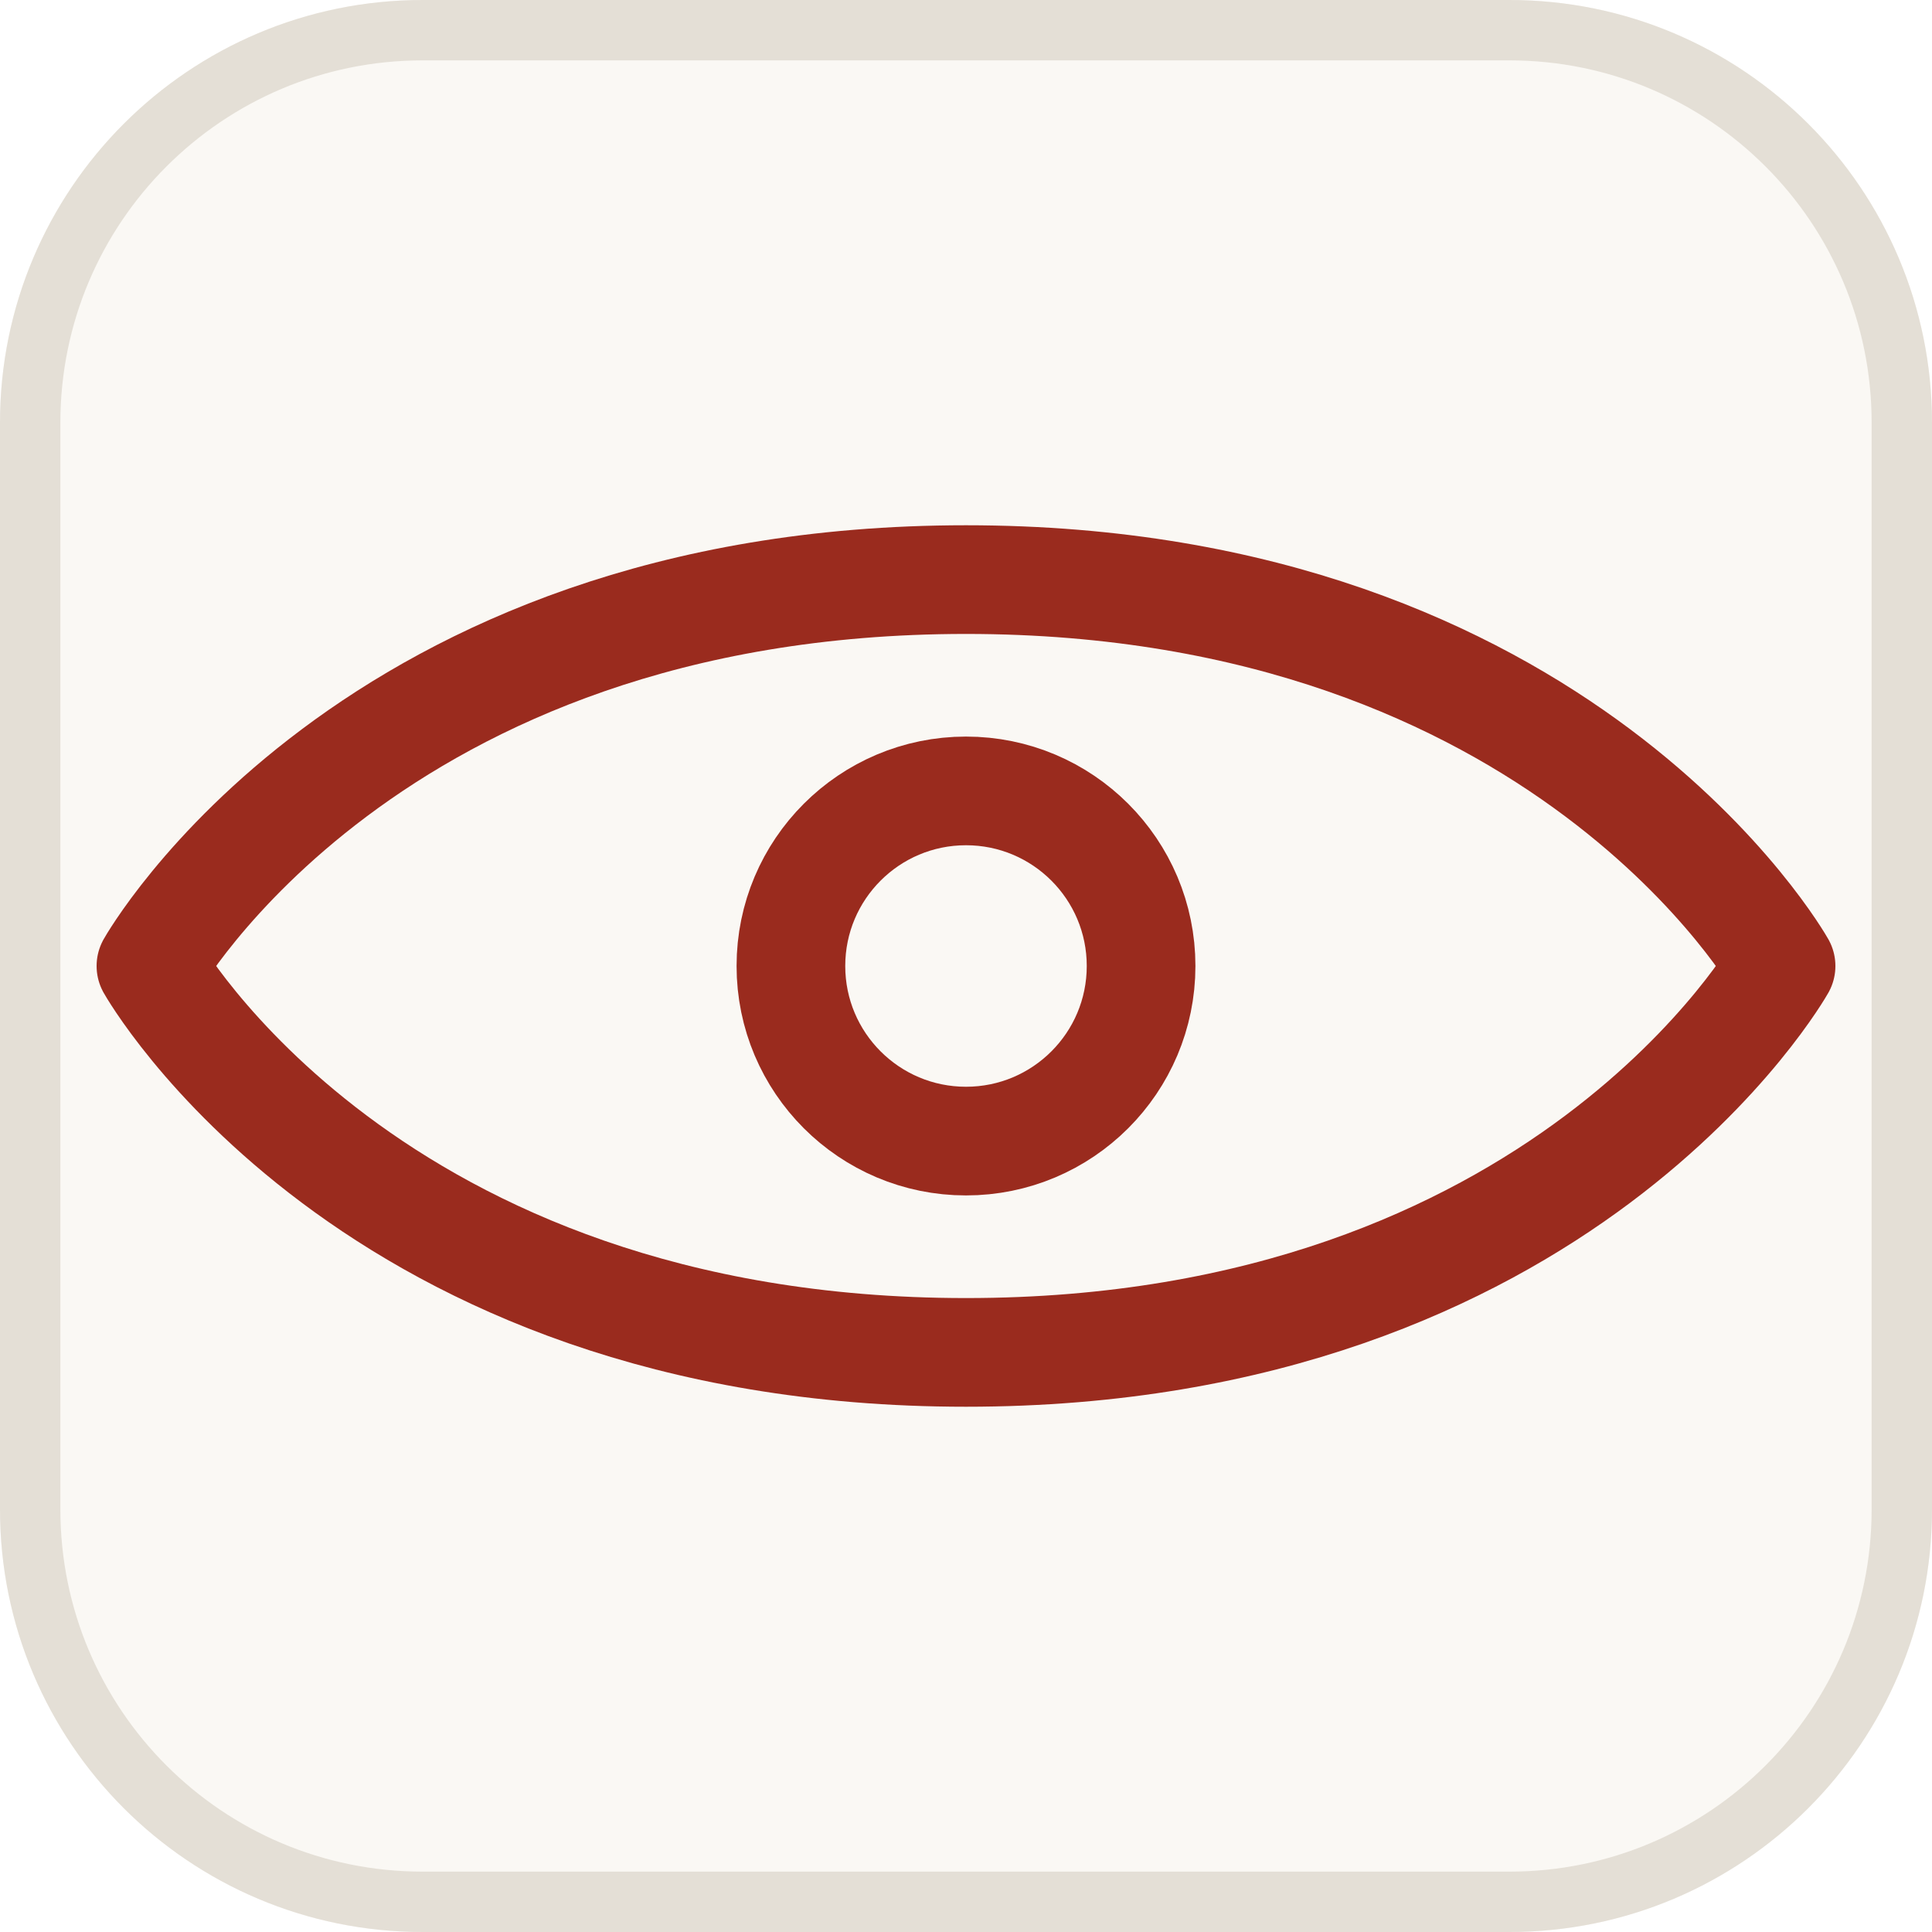
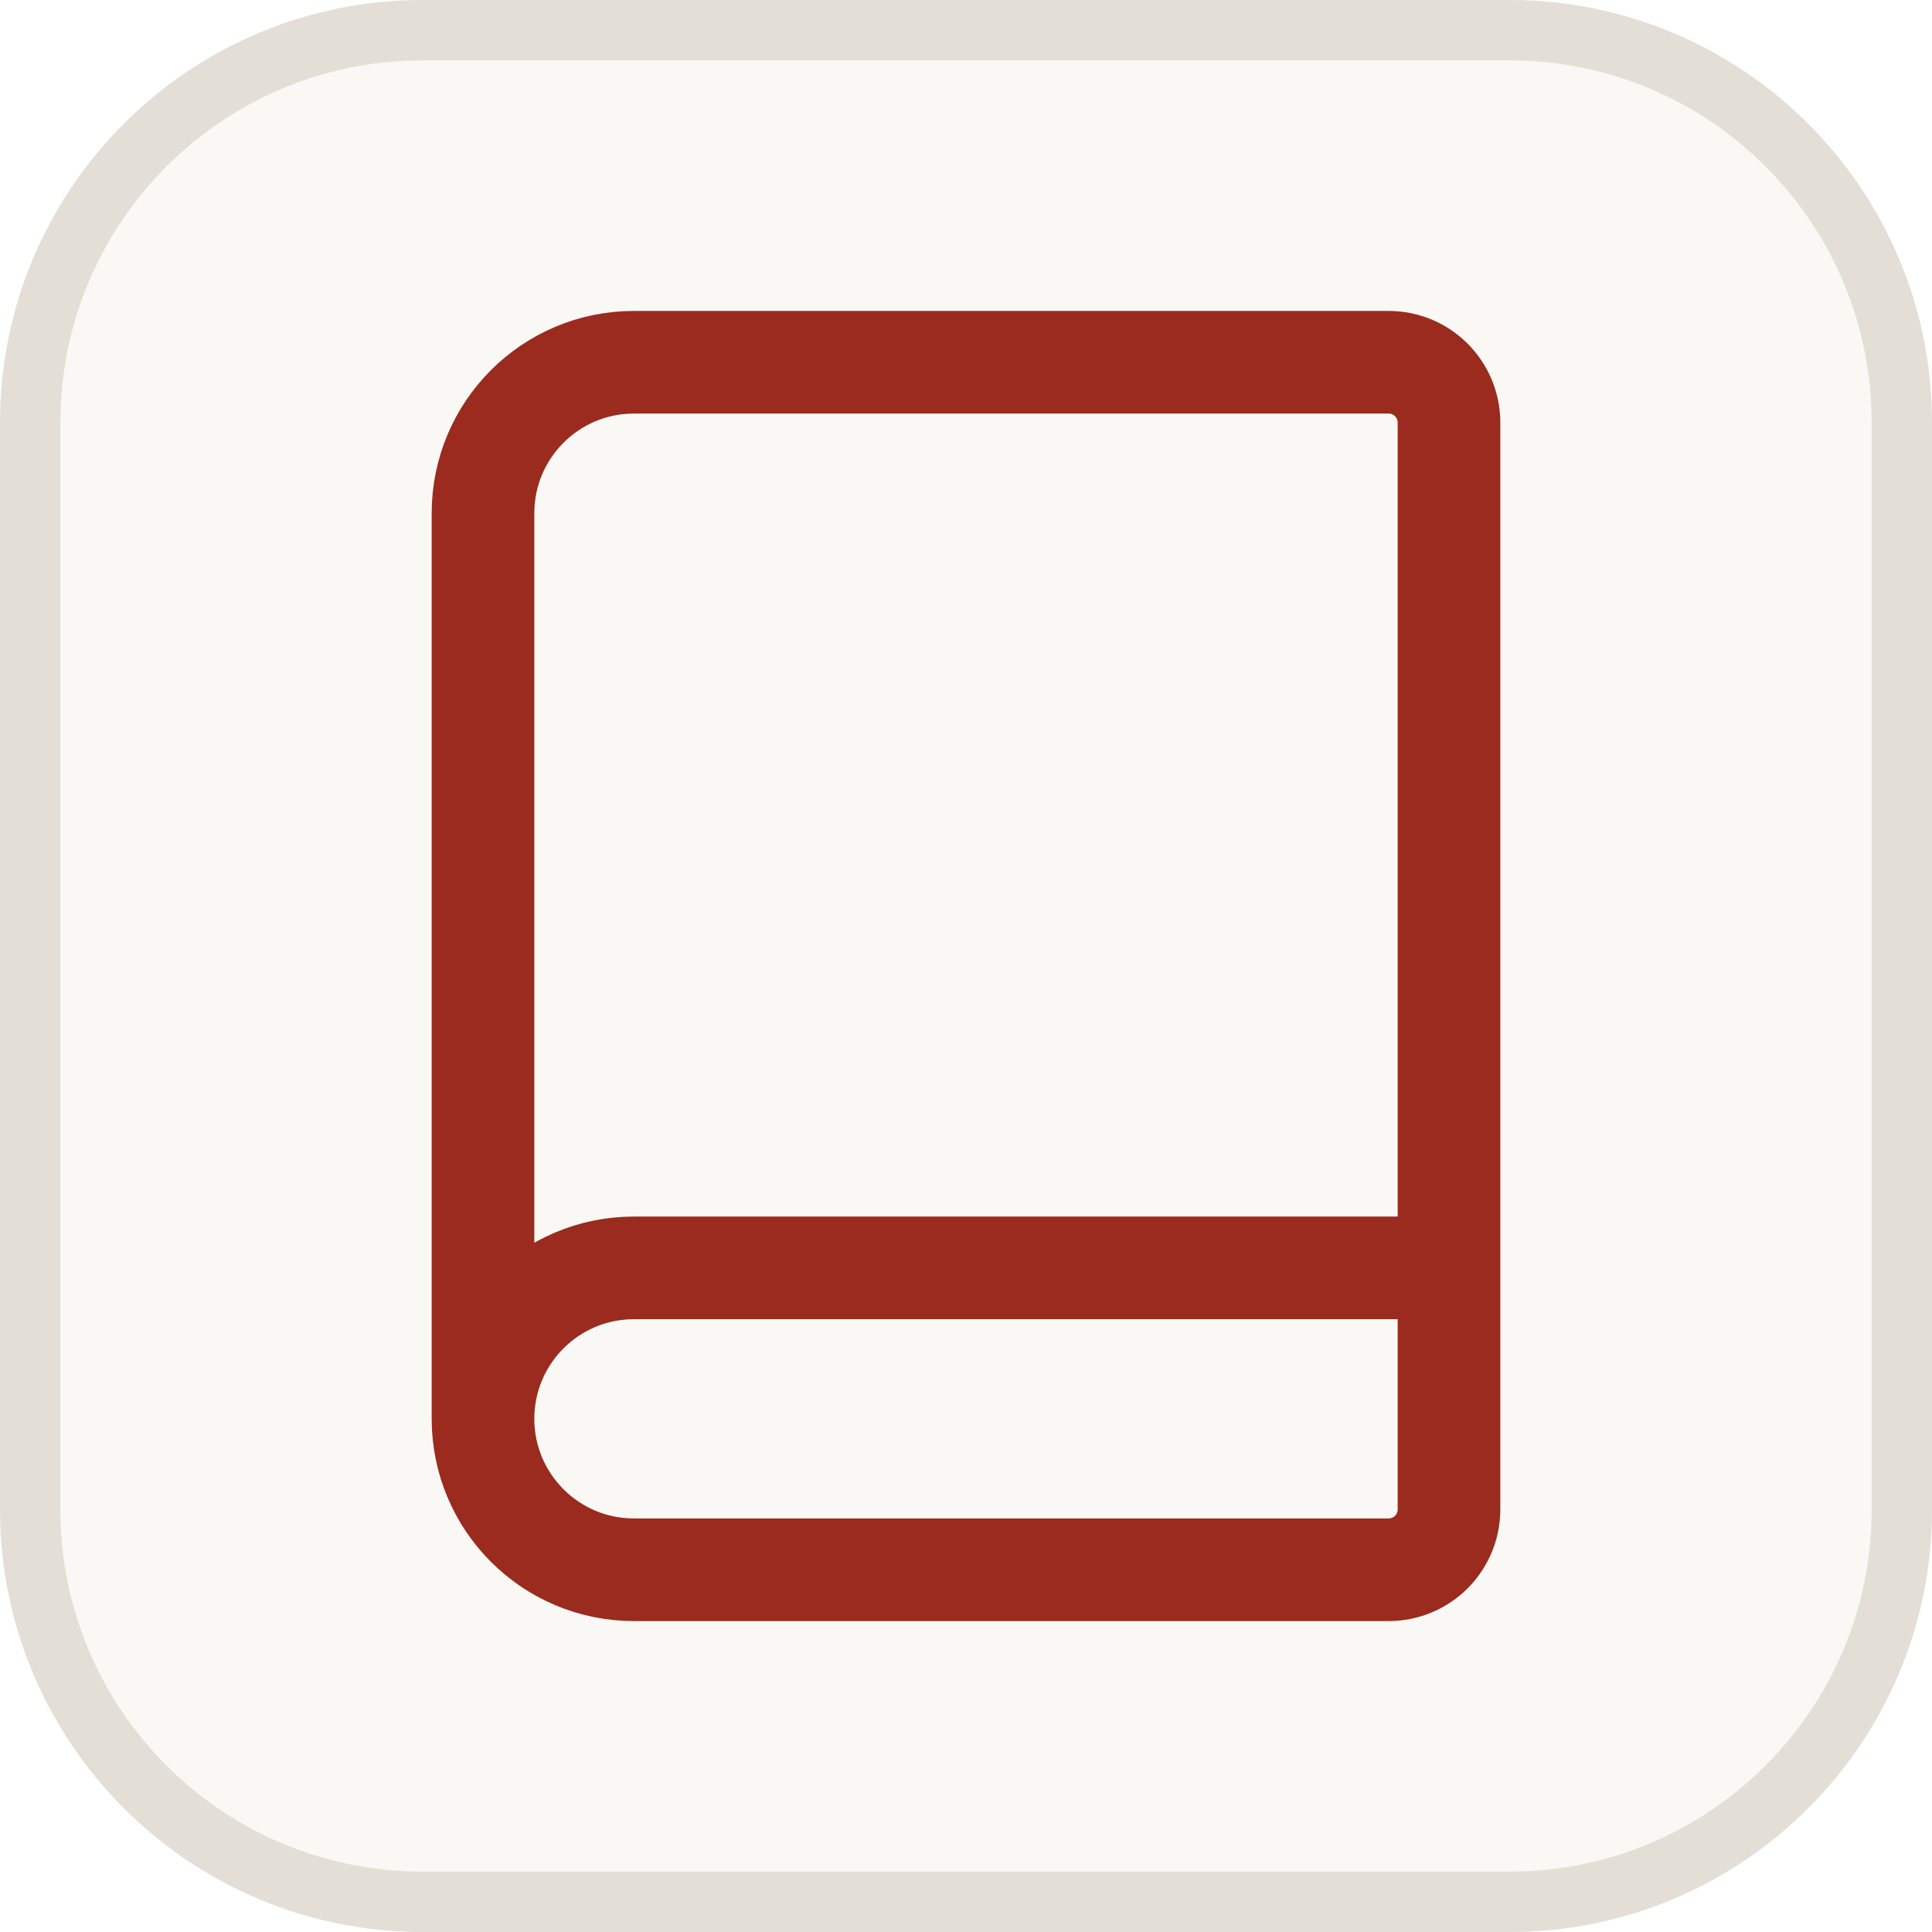
<svg xmlns="http://www.w3.org/2000/svg" viewBox="0 0 32 32" fill="none">
  <rect width="32" height="32" rx="7" fill="#faf8f4" />
  <rect x="0.5" y="0.5" width="31" height="31" rx="6.5" stroke="#e4dfd6" />
-   <g stroke="#9a2b1e" stroke-width="1.8" stroke-linecap="round" stroke-linejoin="round">
-     <path d="M2.5 16s3.6-6.4 13.5-6.4S29.5 16 29.5 16s-3.6 6.4-13.5 6.4S2.5 16 2.5 16Z" />
-     <circle cx="16" cy="16" r="2.9" />
+   <g stroke="#9a2b1e" stroke-width="1.7" stroke-linecap="round" stroke-linejoin="round" transform="translate(4 4) scale(1)">
+     <path d="M4 19.5v-15A2.5 2.5 0 0 1 6.5 2H19a1 1 0 0 1 1 1v18a1 1 0 0 1-1 1H6.5a1 1 0 0 1 0-5H20" />
  </g>
</svg>
